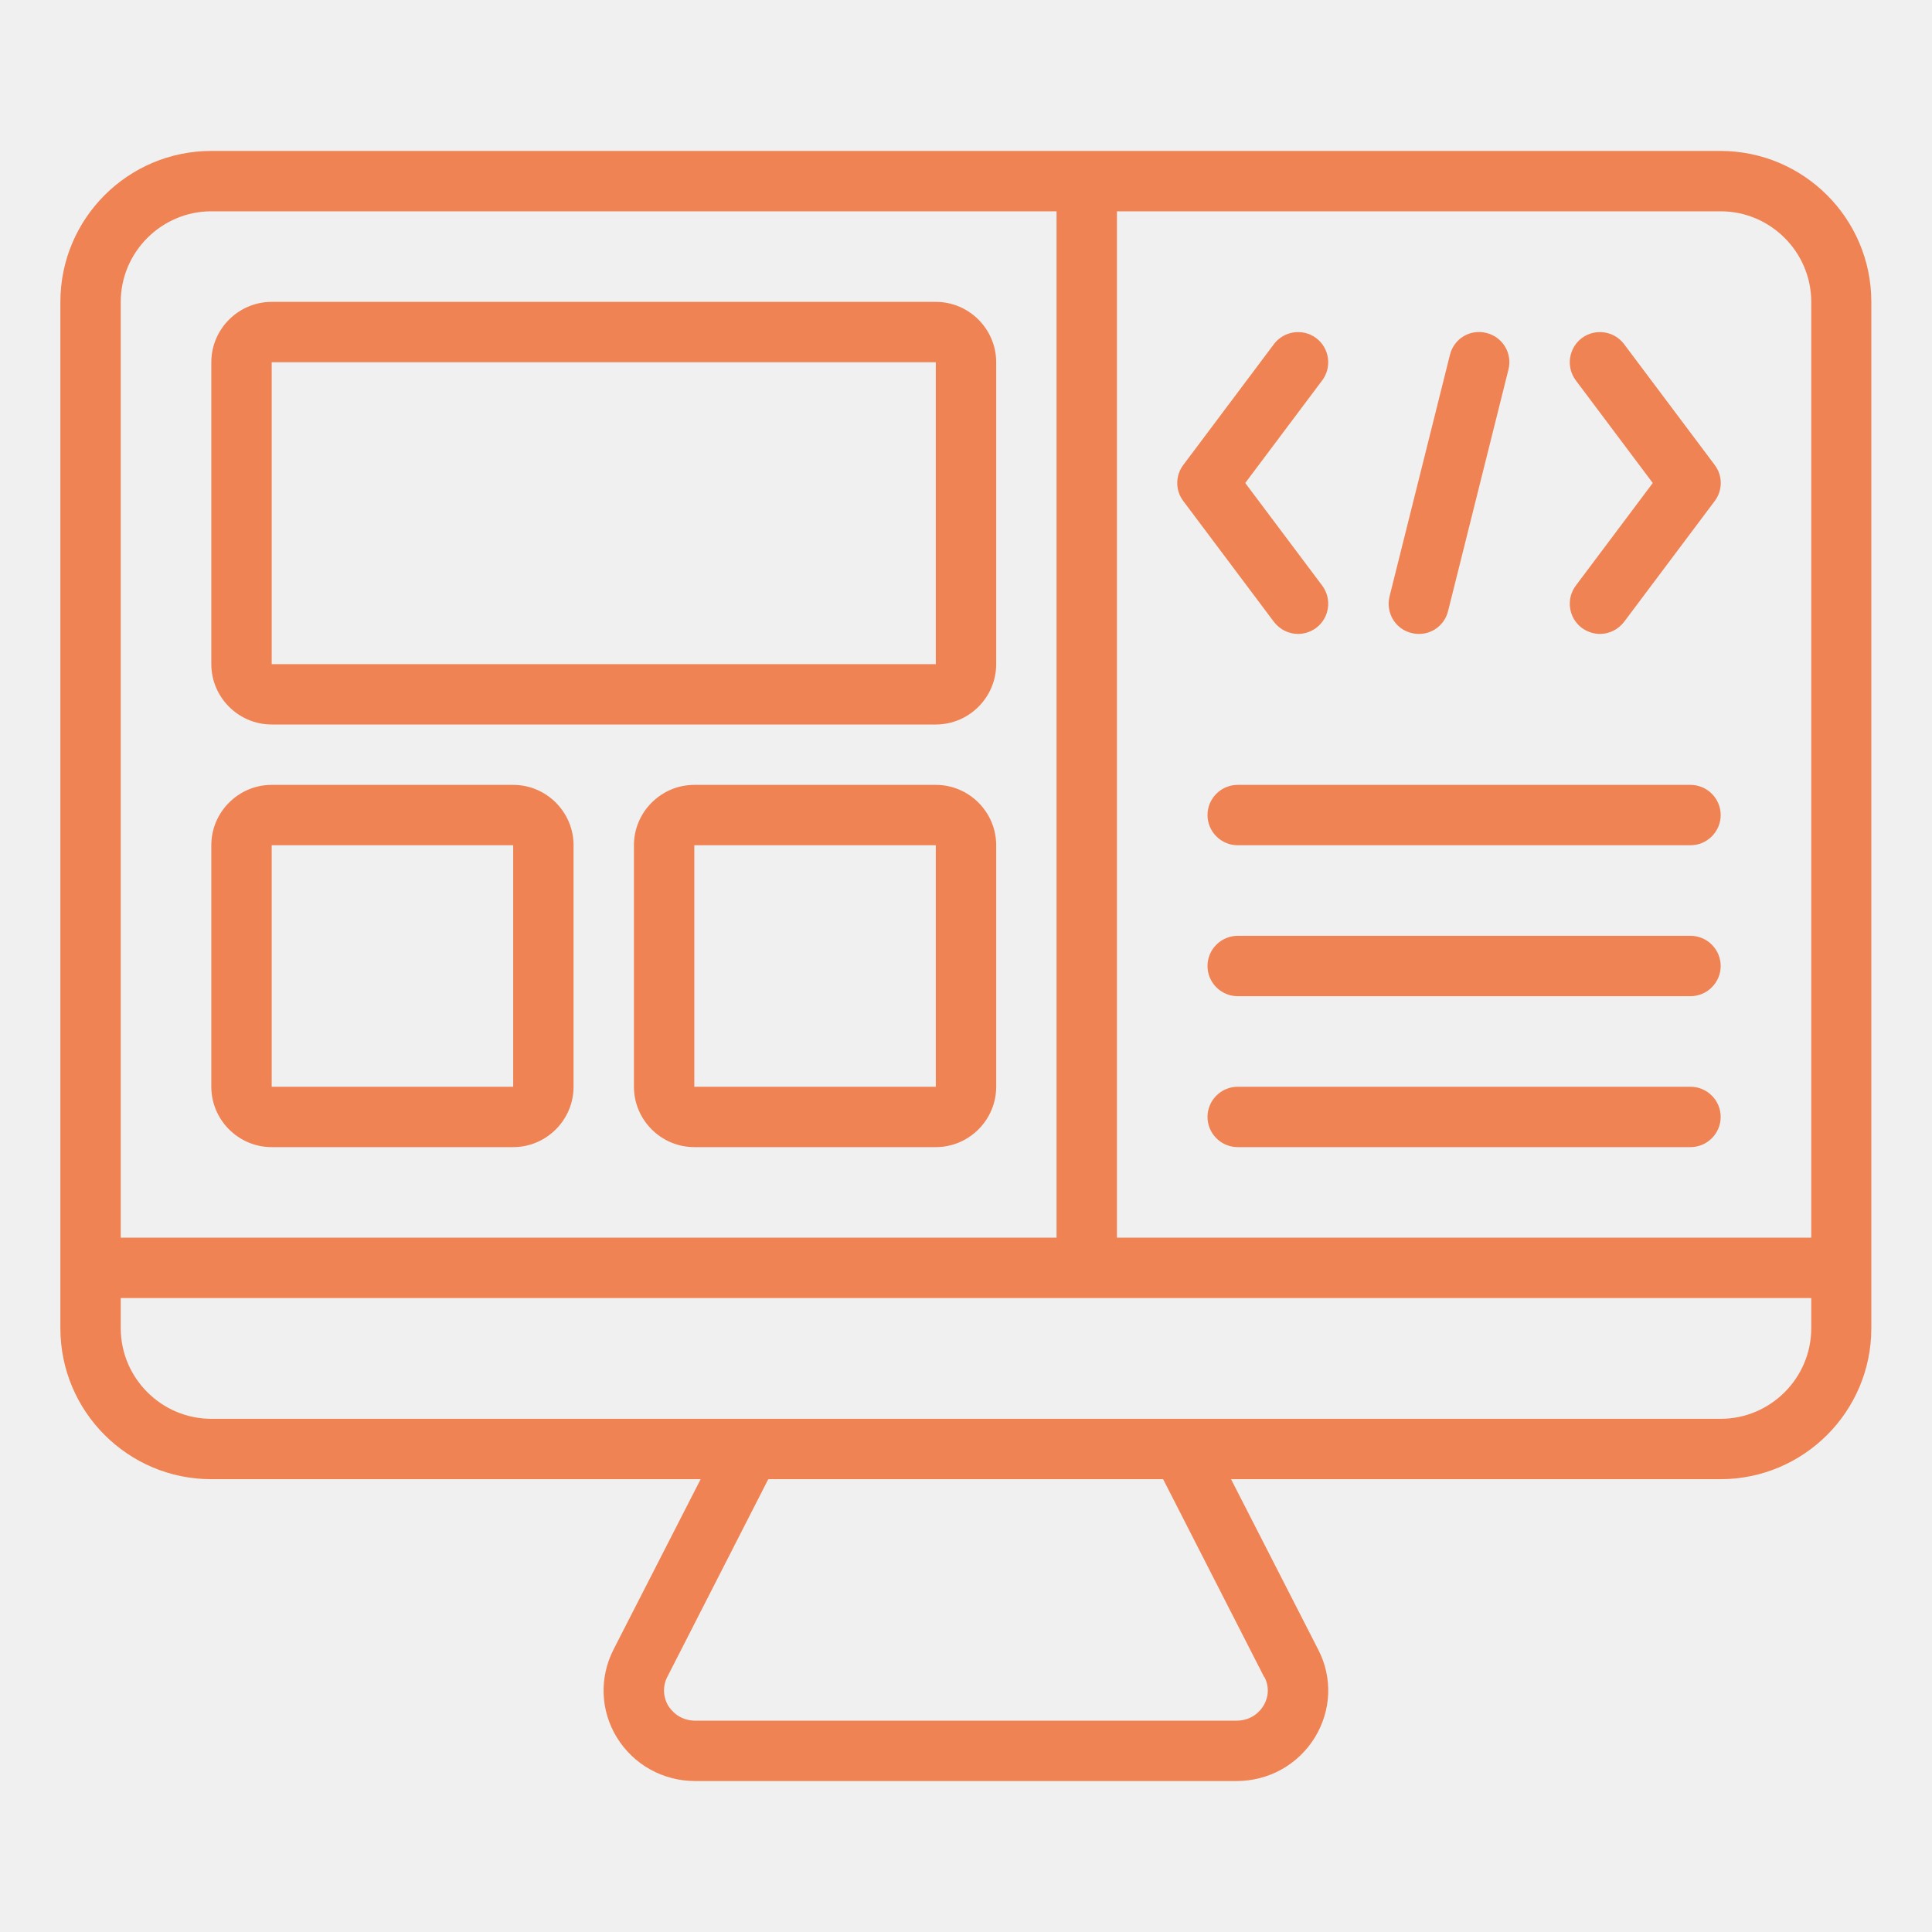
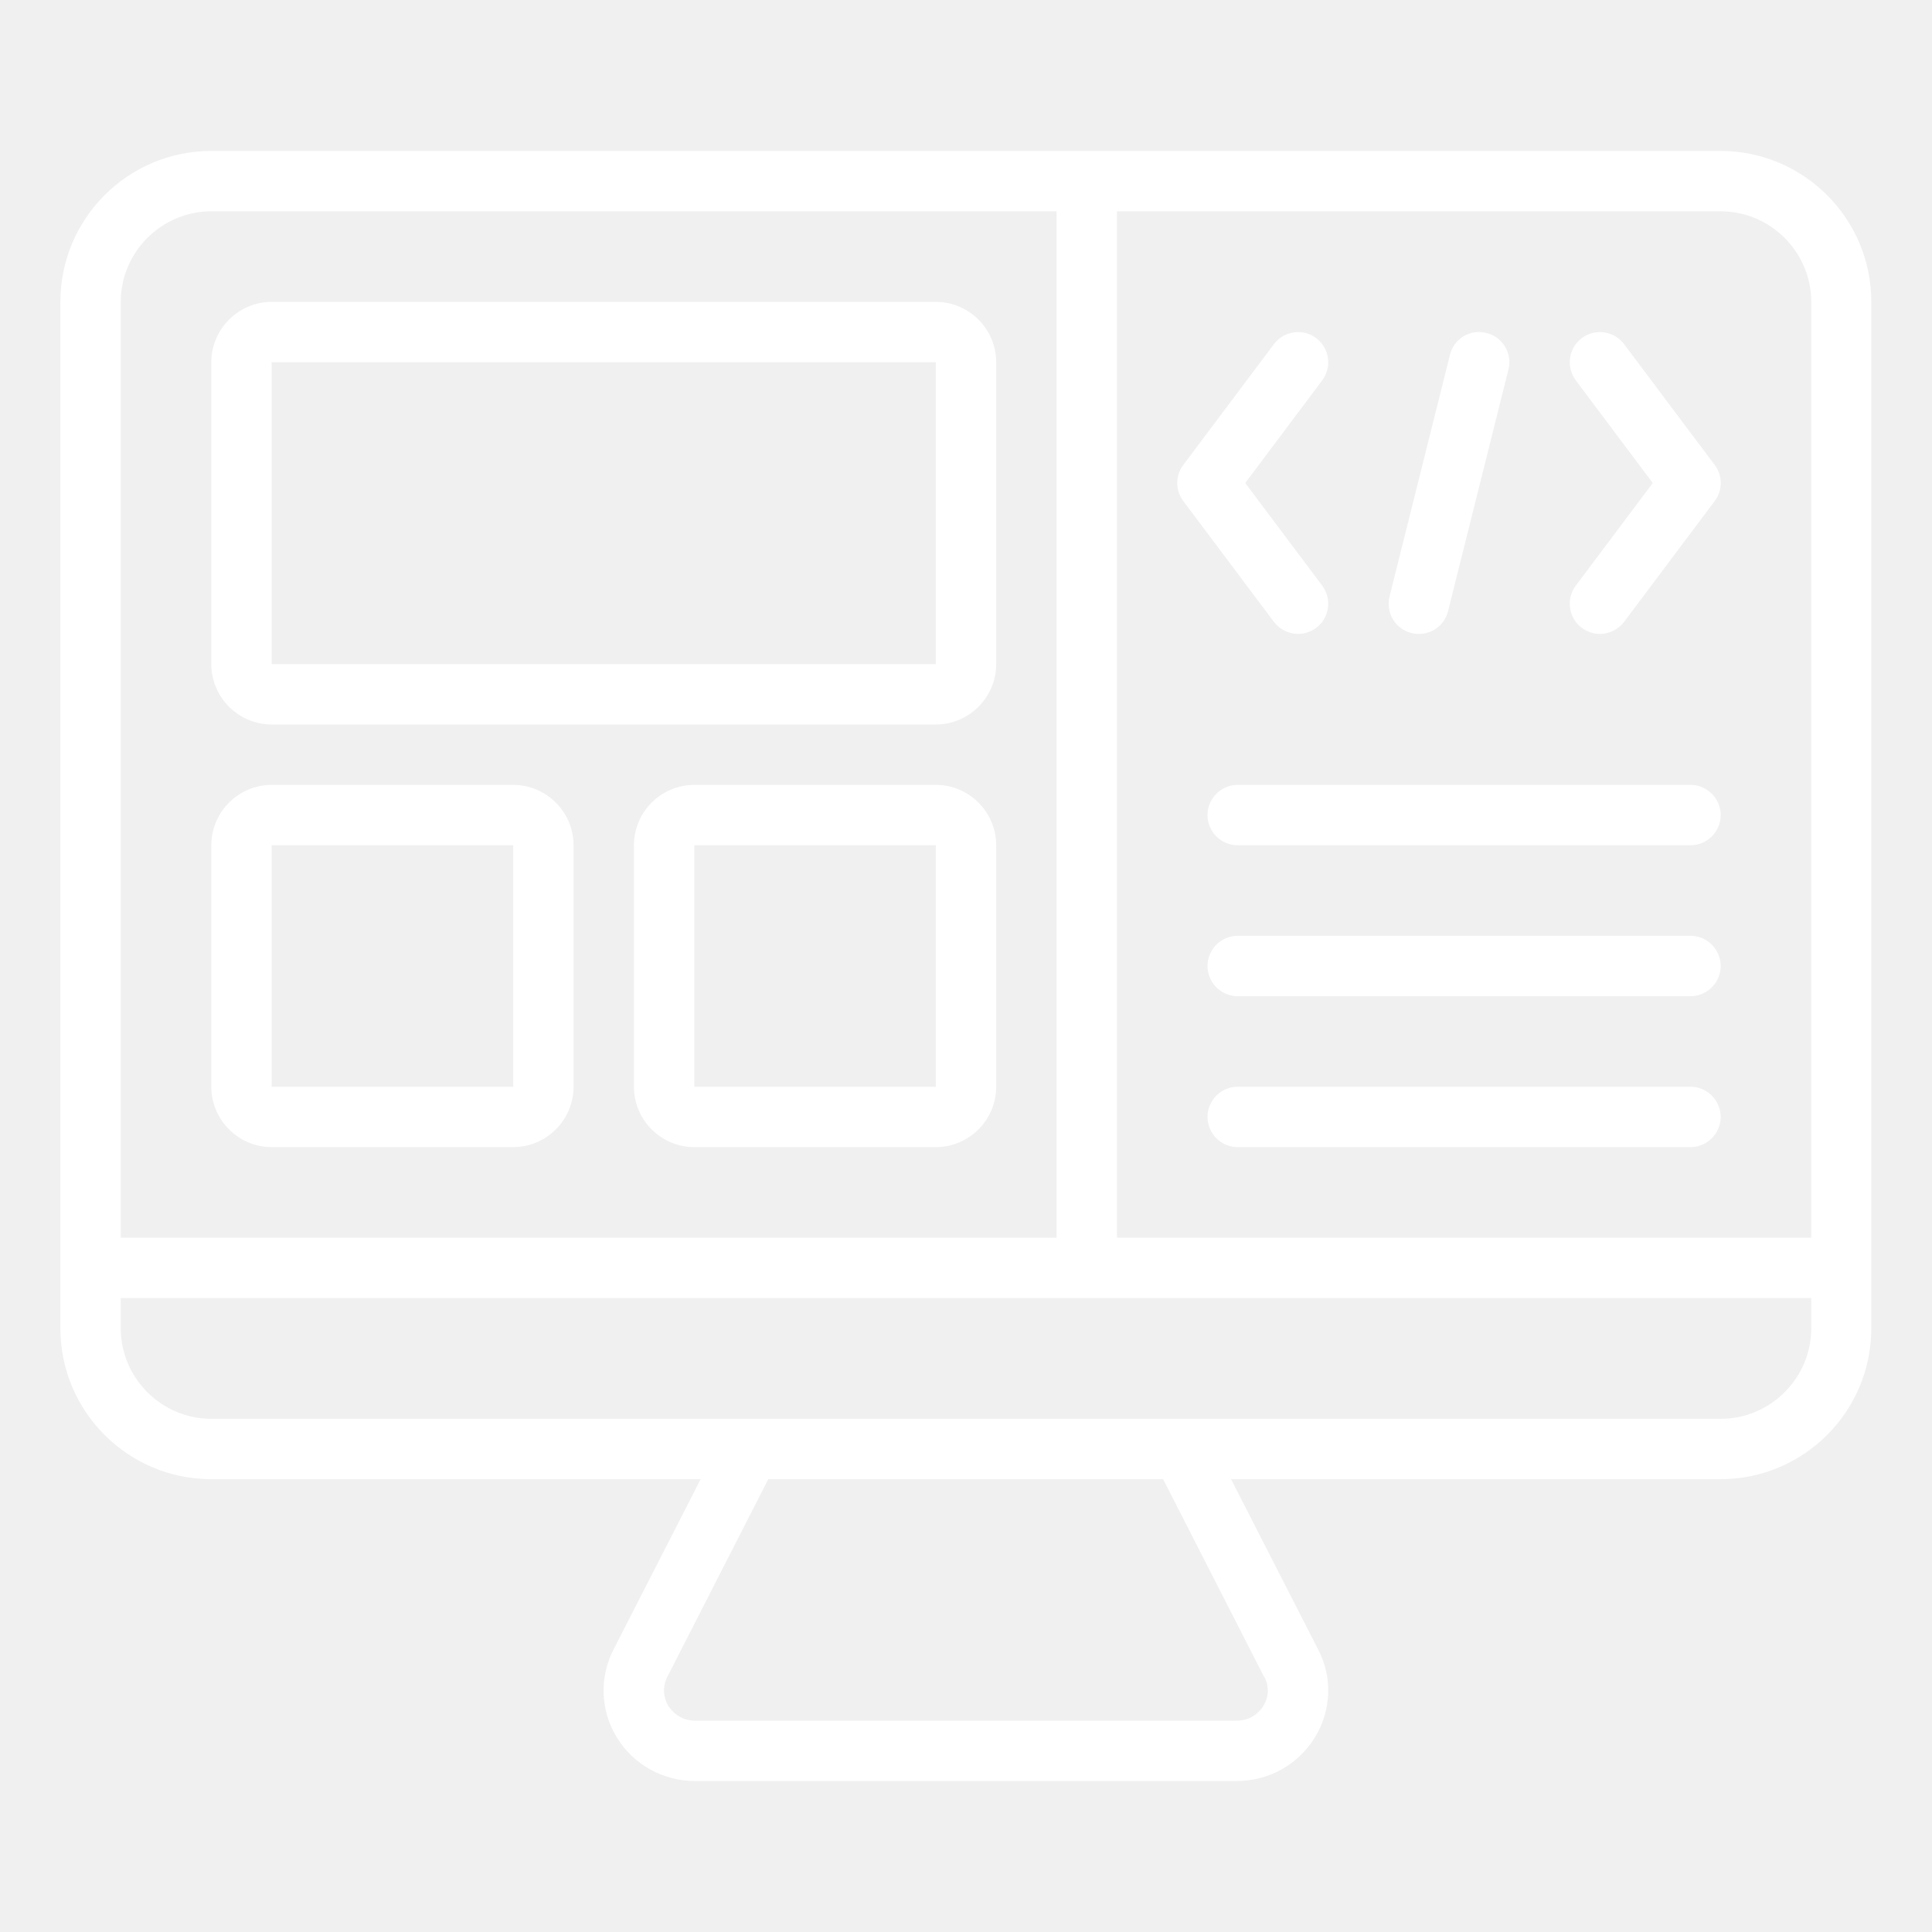
<svg xmlns="http://www.w3.org/2000/svg" version="1.1" width="512" height="512" x="0" y="0" viewBox="0 0 64 64" style="enable-background:new 0 0 512 512" xml:space="preserve">
  <g>
-     <path d="M57 5H7c-2.76 0-5 2.24-5 5v34c0 2.76 2.24 5 5 5h16.21l-2.89 5.65c-.47.93-.43 2.01.11 2.9.56.91 1.53 1.45 2.61 1.45h17.91c1.08 0 2.05-.54 2.61-1.45.54-.89.59-1.97.11-2.9L40.78 49h16.21c2.76 0 5-2.24 5-5V10c0-2.76-2.24-5-5-5zm3 5v31H37V7h20c1.65 0 3 1.35 3 3zM7 7h28v34H4V10c0-1.65 1.35-3 3-3zm34.89 48.56c.22.44.05.81-.04.95-.09.15-.36.49-.9.49H23.04c-.54 0-.81-.35-.9-.49a.98.98 0 0 1-.04-.95L25.45 49h13.08l3.35 6.56zM60 44c0 1.65-1.35 3-3 3H7c-1.65 0-3-1.35-3-3v-1h56z" fill="#ef8354" opacity="1" data-original="#000000" />
-     <path d="M9 24h22c1.1 0 2-.9 2-2V12c0-1.1-.9-2-2-2H9c-1.1 0-2 .9-2 2v10c0 1.1.9 2 2 2zm0-12h22v10H9zM9 38h8c1.1 0 2-.9 2-2v-8c0-1.1-.9-2-2-2H9c-1.1 0-2 .9-2 2v8c0 1.1.9 2 2 2zm0-10h8v8H9zM31 26h-8c-1.1 0-2 .9-2 2v8c0 1.1.9 2 2 2h8c1.1 0 2-.9 2-2v-8c0-1.1-.9-2-2-2zm-8 10v-8h8v8h-8zM56 36H41c-.55 0-1 .45-1 1s.45 1 1 1h15c.55 0 1-.45 1-1s-.45-1-1-1zM56 31H41c-.55 0-1 .45-1 1s.45 1 1 1h15c.55 0 1-.45 1-1s-.45-1-1-1zM56 26H41c-.55 0-1 .45-1 1s.45 1 1 1h15c.55 0 1-.45 1-1s-.45-1-1-1zM52.4 20.8c.18.13.39.2.6.2.3 0 .6-.14.8-.4l3-4a.99.99 0 0 0 0-1.2l-3-4c-.33-.44-.96-.53-1.4-.2s-.53.96-.2 1.4l2.55 3.4-2.55 3.4c-.33.44-.24 1.07.2 1.4zM39.2 16.6l3 4c.2.26.5.4.8.4.21 0 .42-.07.6-.2.44-.33.53-.96.2-1.4L41.25 16l2.55-3.4c.33-.44.24-1.07-.2-1.4s-1.07-.24-1.4.2l-3 4a.99.99 0 0 0 0 1.2zM46.76 20.97a.992.992 0 0 0 1.21-.73l2-8a.995.995 0 0 0-.73-1.21.987.987 0 0 0-1.21.73l-2 8c-.13.54.19 1.08.73 1.21z" fill="#ef8354" opacity="1" data-original="#000000" />
+     <path d="M57 5H7c-2.76 0-5 2.24-5 5v34c0 2.76 2.24 5 5 5h16.21l-2.89 5.65c-.47.93-.43 2.01.11 2.9.56.91 1.53 1.45 2.61 1.45h17.91c1.08 0 2.05-.54 2.61-1.45.54-.89.59-1.97.11-2.9L40.78 49h16.21c2.76 0 5-2.24 5-5V10c0-2.76-2.24-5-5-5zm3 5v31H37V7h20c1.65 0 3 1.35 3 3zM7 7h28v34H4V10c0-1.65 1.35-3 3-3zm34.89 48.56c.22.44.05.81-.04.95-.09.15-.36.49-.9.49H23.04c-.54 0-.81-.35-.9-.49a.98.98 0 0 1-.04-.95L25.45 49h13.08l3.35 6.56zM60 44c0 1.65-1.35 3-3 3H7c-1.65 0-3-1.35-3-3v-1h56z" fill="#FFFFFF" opacity="1" data-original="#000000" />
+     <path d="M9 24h22c1.1 0 2-.9 2-2V12c0-1.1-.9-2-2-2H9c-1.1 0-2 .9-2 2v10c0 1.1.9 2 2 2zm0-12h22v10H9zM9 38h8c1.1 0 2-.9 2-2v-8c0-1.1-.9-2-2-2H9c-1.1 0-2 .9-2 2v8c0 1.1.9 2 2 2zm0-10h8v8H9zM31 26h-8c-1.1 0-2 .9-2 2v8c0 1.1.9 2 2 2h8c1.1 0 2-.9 2-2v-8c0-1.1-.9-2-2-2zm-8 10v-8h8v8h-8zM56 36H41c-.55 0-1 .45-1 1s.45 1 1 1h15c.55 0 1-.45 1-1s-.45-1-1-1zM56 31H41c-.55 0-1 .45-1 1s.45 1 1 1h15c.55 0 1-.45 1-1s-.45-1-1-1zM56 26H41c-.55 0-1 .45-1 1s.45 1 1 1h15c.55 0 1-.45 1-1s-.45-1-1-1zM52.4 20.8c.18.13.39.2.6.2.3 0 .6-.14.8-.4l3-4a.99.99 0 0 0 0-1.2l-3-4c-.33-.44-.96-.53-1.4-.2s-.53.96-.2 1.4l2.55 3.4-2.55 3.4c-.33.44-.24 1.07.2 1.4zM39.2 16.6l3 4c.2.26.5.4.8.4.21 0 .42-.07.6-.2.44-.33.53-.96.2-1.4L41.25 16l2.55-3.4c.33-.44.24-1.07-.2-1.4s-1.07-.24-1.4.2l-3 4a.99.99 0 0 0 0 1.2zM46.76 20.97a.992.992 0 0 0 1.21-.73l2-8a.995.995 0 0 0-.73-1.21.987.987 0 0 0-1.21.73l-2 8c-.13.54.19 1.08.73 1.21z" fill="#FFFFFF" opacity="1" data-original="#000000" />
  </g>
</svg>
